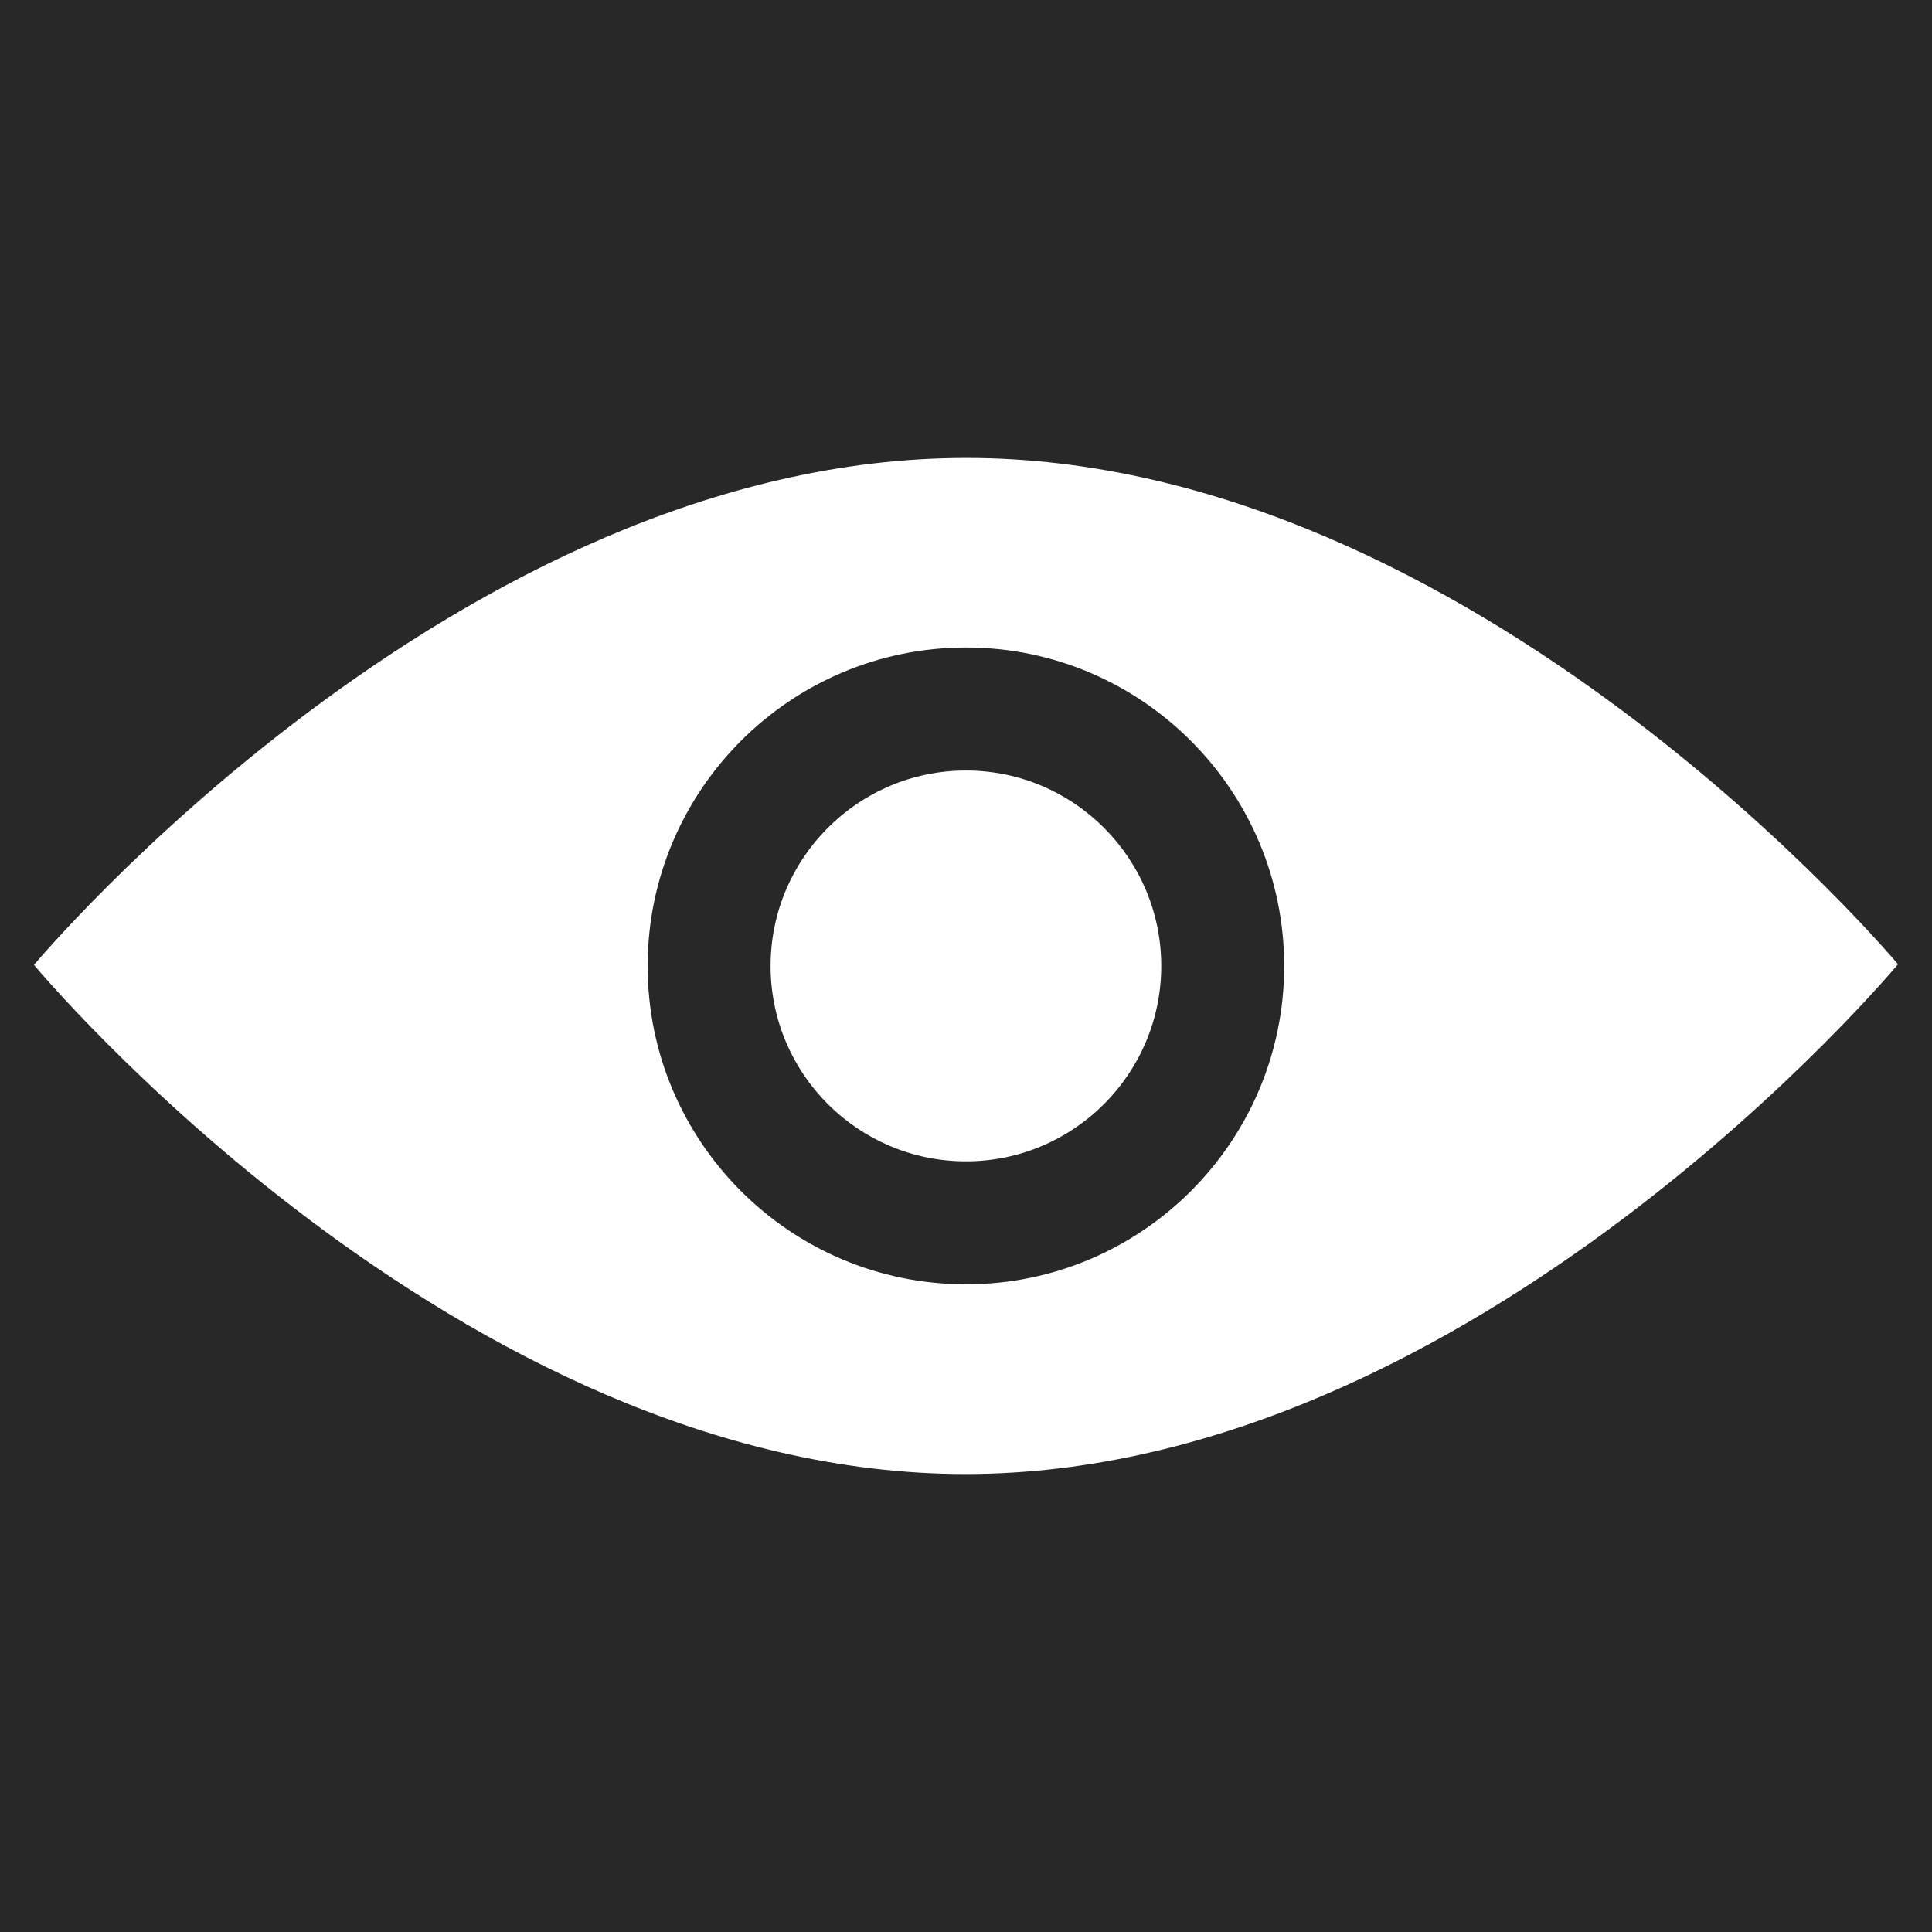
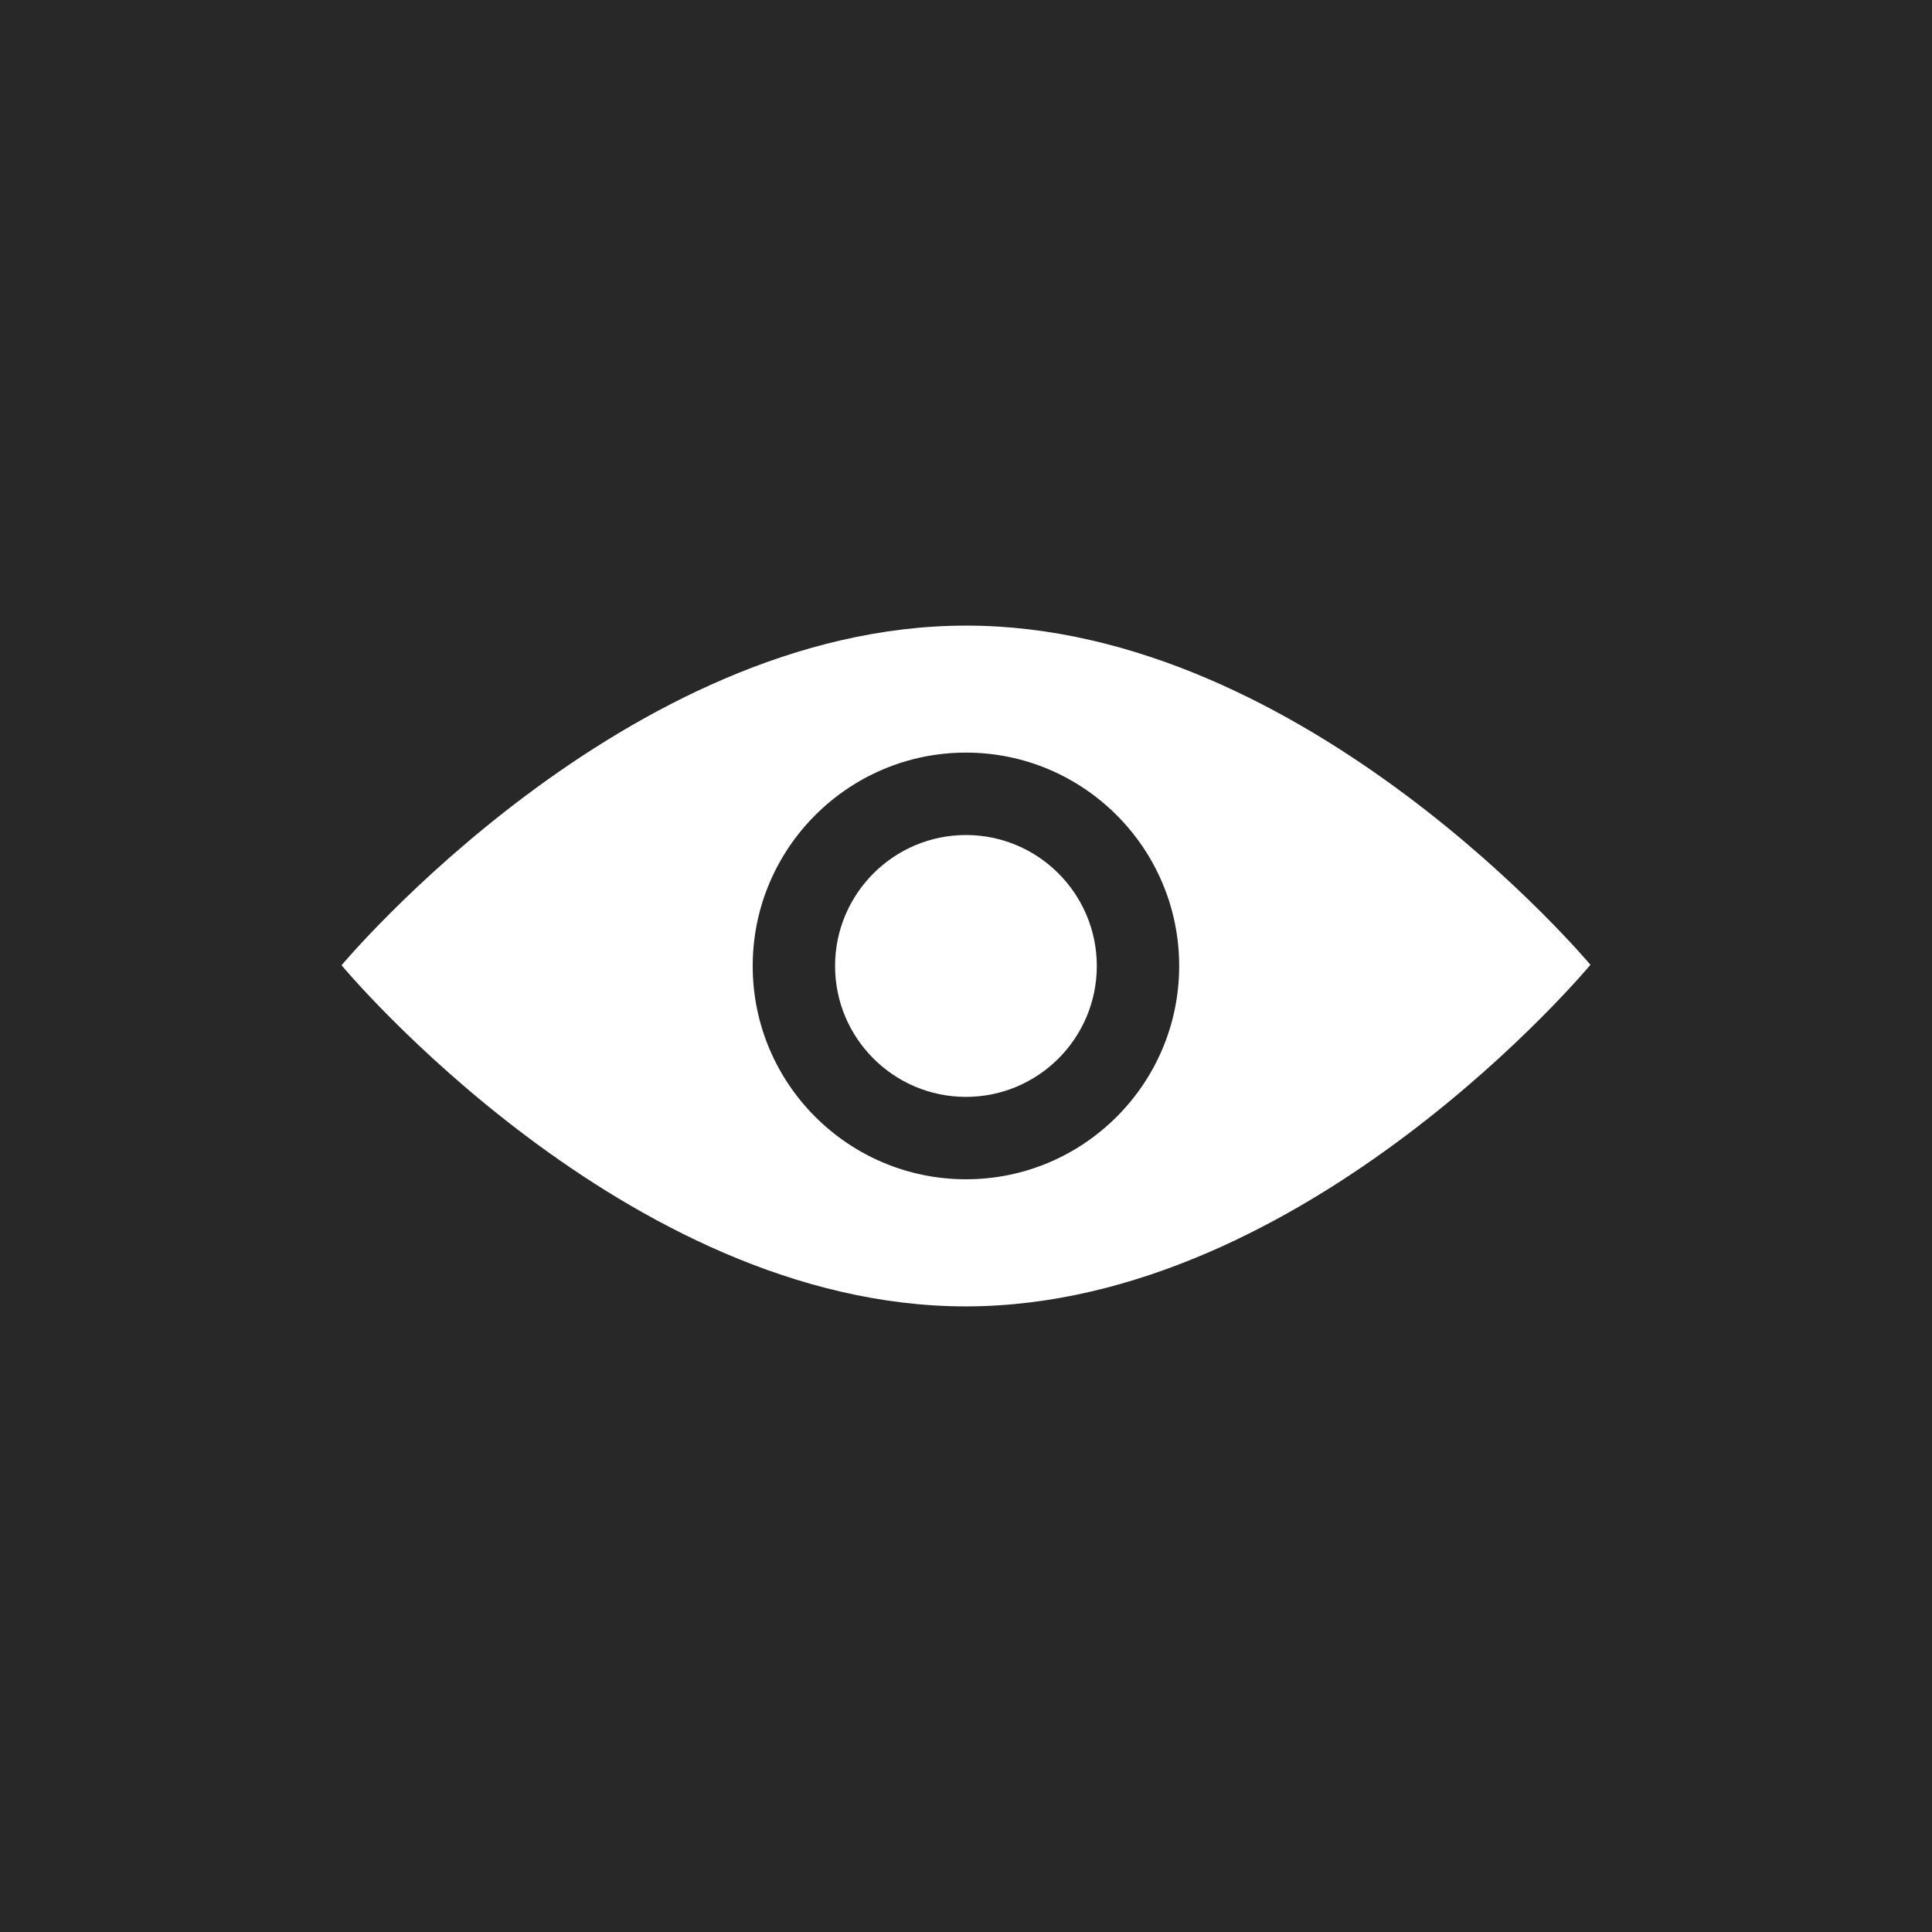
<svg xmlns="http://www.w3.org/2000/svg" version="1.1" width="55" height="55" viewBox="0 0 55 55" id="svg2" xml:space="preserve">
  <defs id="defs13" />
  <rect width="55" height="55" x="0" y="0" id="rect3269" style="fill:#282828;fill-opacity:1;fill-rule:nonzero;stroke:none" />
-   <g id="toolbar_x5F_view" style="fill:#ffffff;fill-opacity:1;display:block">
+   <g transform="matrix(0.67,0,0,0.67,9.075,9.075)" id="toolbar_x5F_view" style="fill:#ffffff;fill-opacity:1;display:block">
    <g id="g5" style="fill:#ffffff;fill-opacity:1">
      <path d="m 21.937,27.499 c 0,3.07 2.492,5.562 5.562,5.562 3.067,0 5.559,-2.492 5.559,-5.562 0,-3.067 -2.491,-5.564 -5.559,-5.564 -3.07,0 -5.562,2.497 -5.562,5.564 z" id="path7" style="fill:#ffffff;fill-opacity:1" />
      <path d="m 27.499,13.037 c -14.476,0 -26.531,14.432 -26.531,14.432 0,0 12.056,14.504 26.531,14.494 14.474,-0.01 26.533,-14.513 26.533,-14.513 0,0 -12.059,-14.425 -26.533,-14.413 z M 27.5,36.562 c -5.003,0 -9.063,-4.061 -9.063,-9.063 0,-4.998 4.061,-9.066 9.063,-9.066 4.997,0 9.058,4.068 9.058,9.066 0,5.003 -4.061,9.063 -9.058,9.063 z" id="path9" style="fill:#ffffff;fill-opacity:1" />
    </g>
  </g>
</svg>
